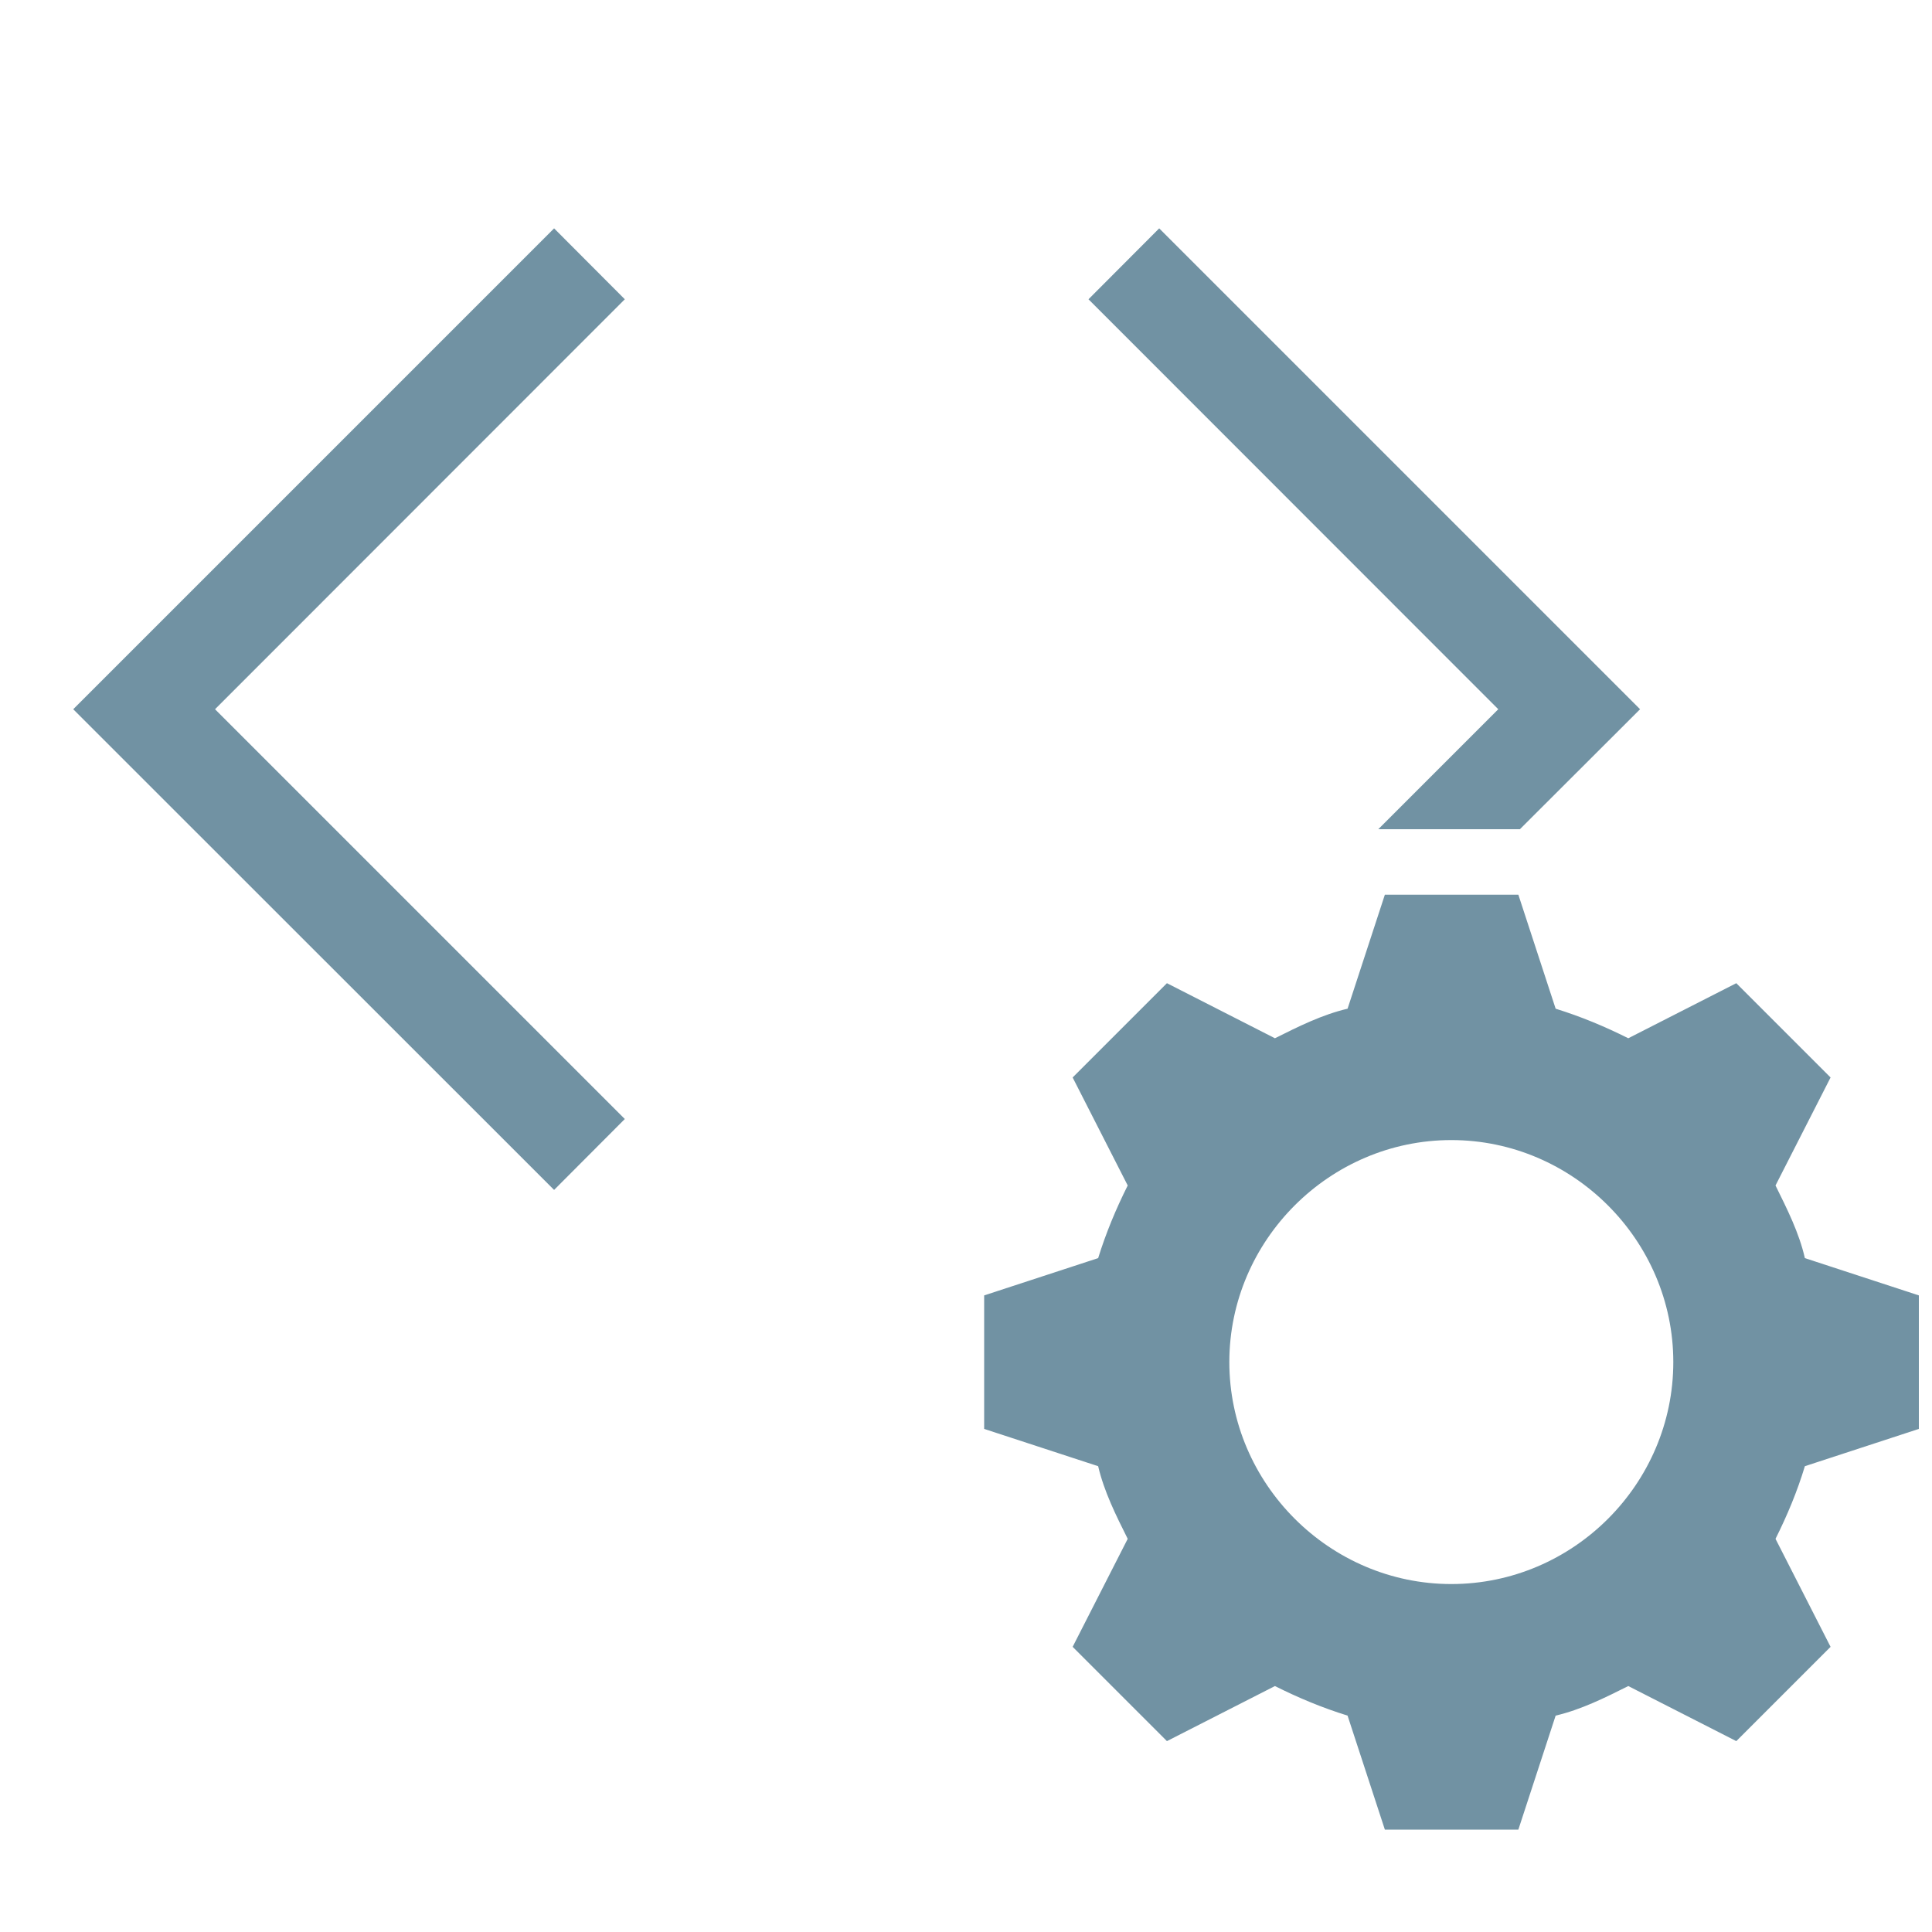
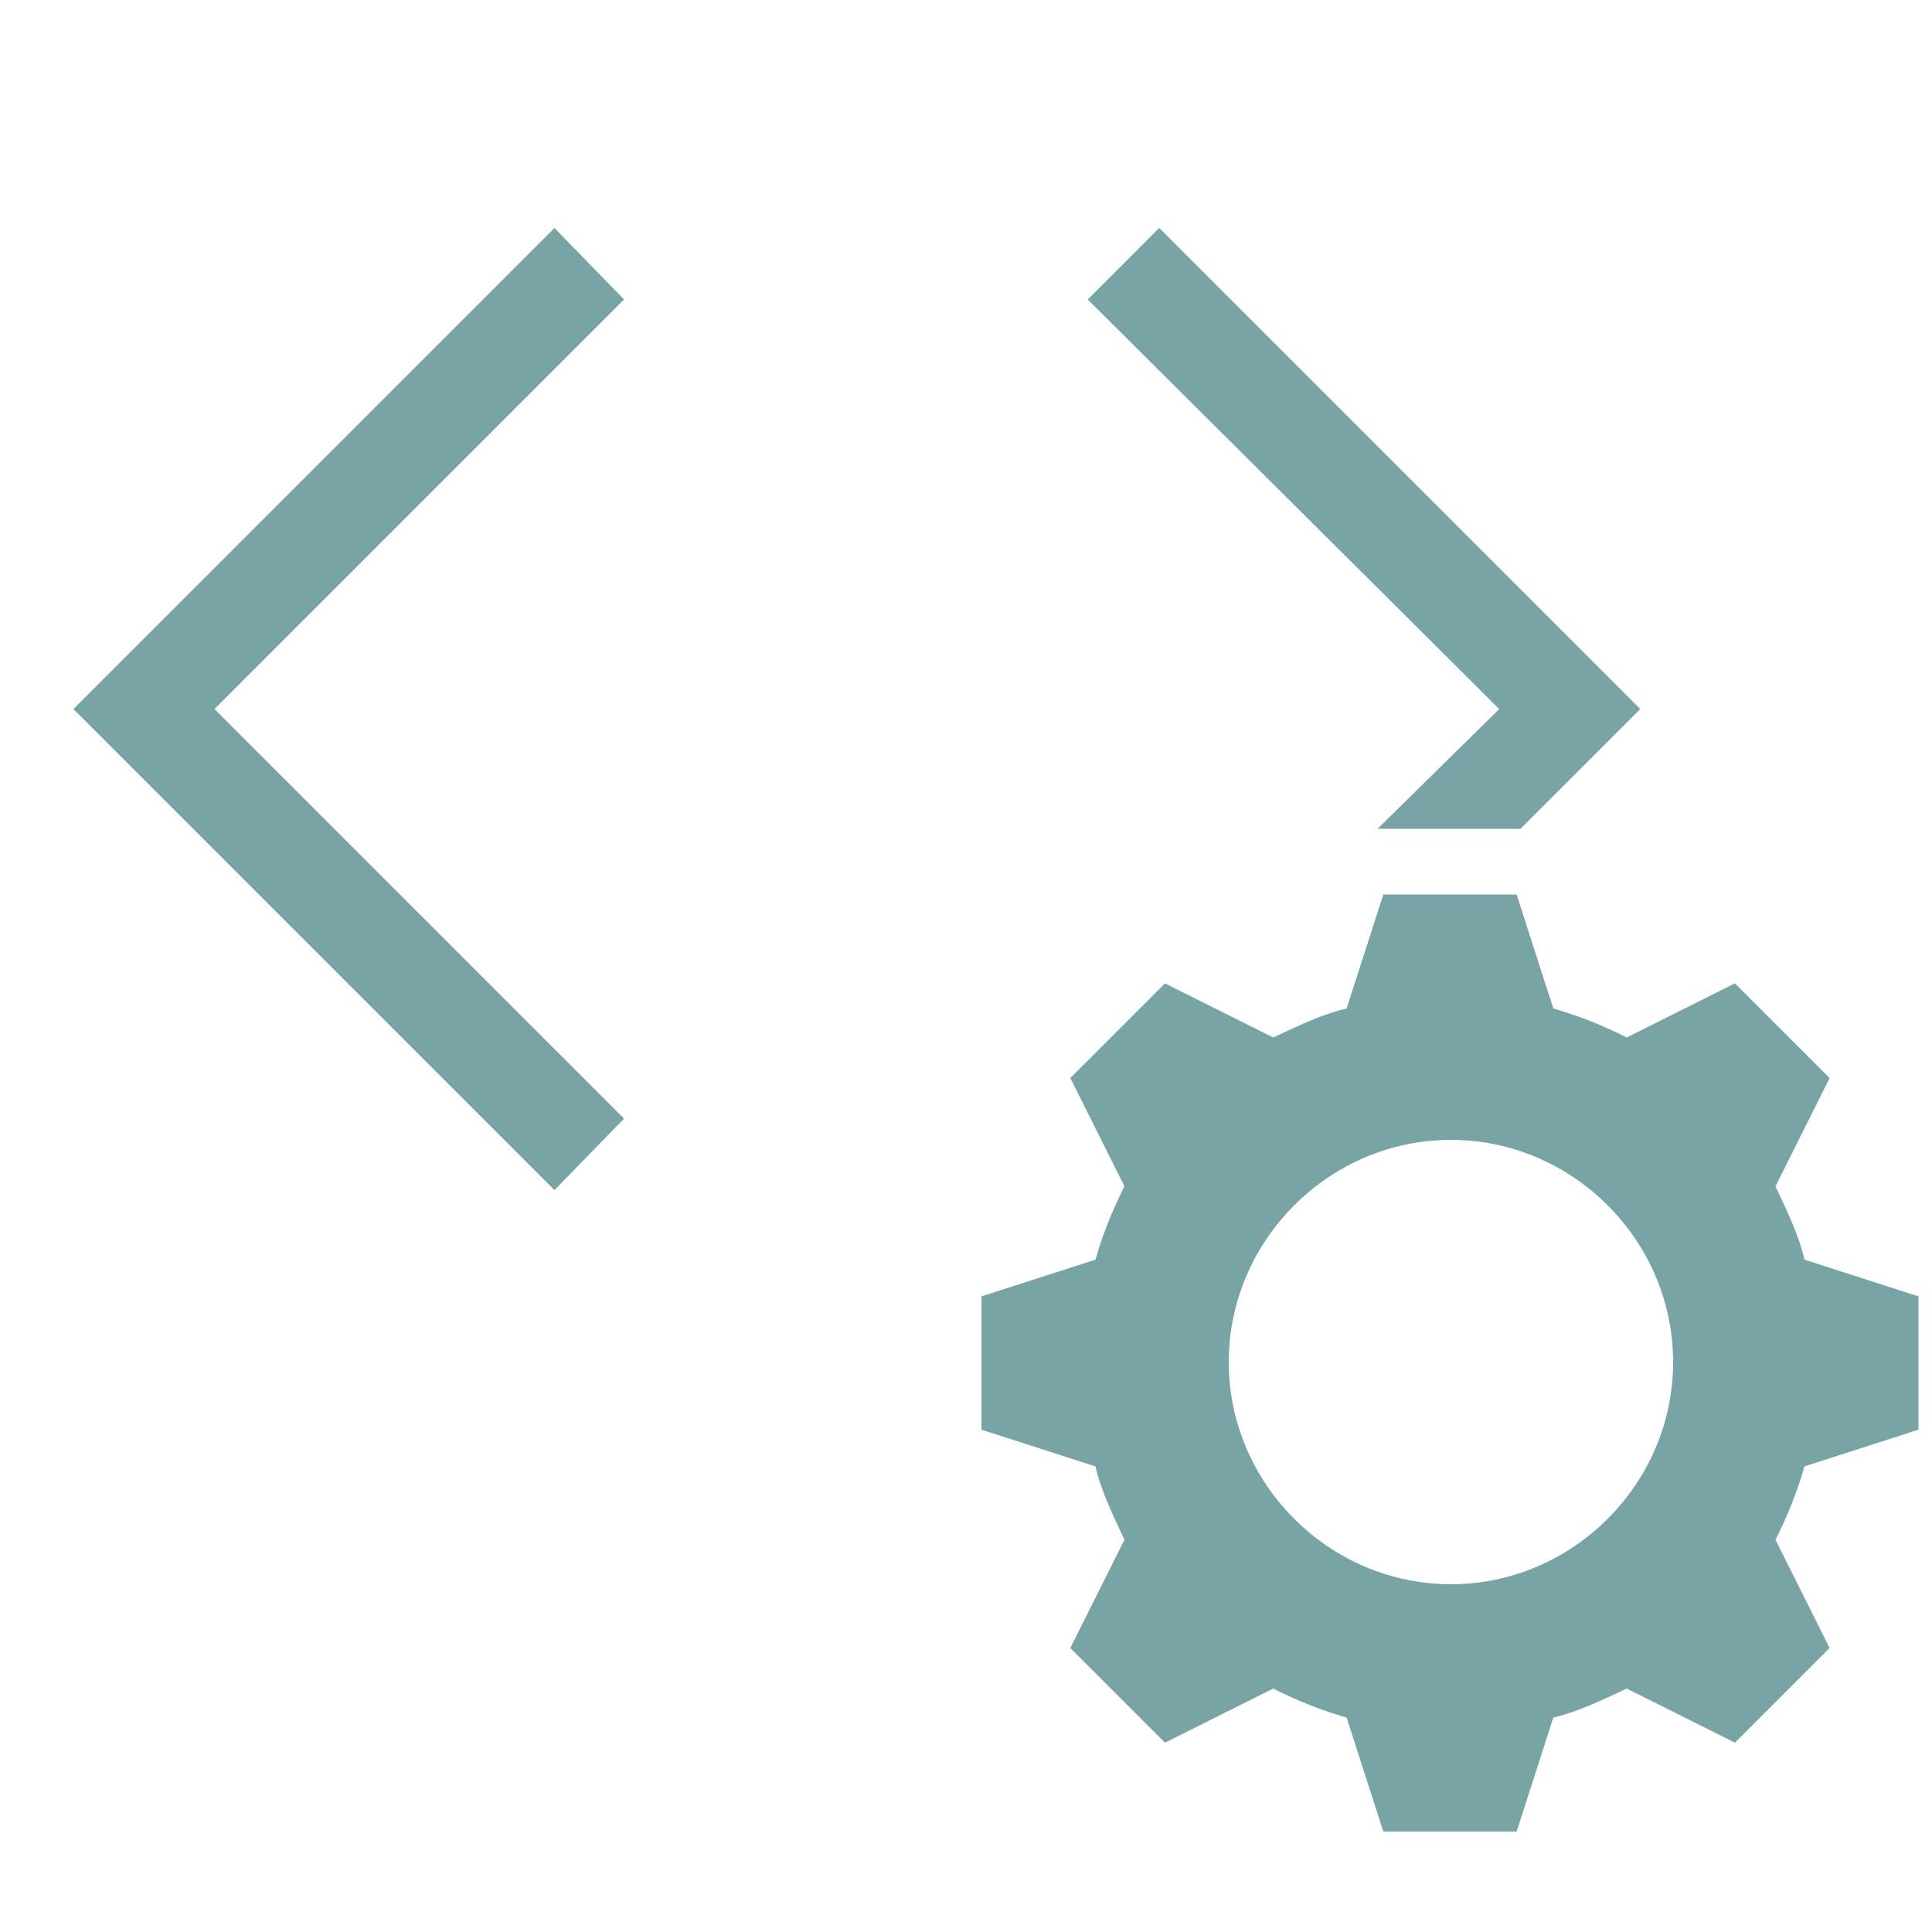
- <svg xmlns="http://www.w3.org/2000/svg" version="1.1" x="0px" y="0px" viewBox="0 0 100 100" style="enable-background:new 0 0 100 100;" xml:space="preserve">
+ <svg xmlns="http://www.w3.org/2000/svg" version="1.1" id="Layer_1" x="0px" y="0px" viewBox="0 0 100 100" style="enable-background:new 0 0 100 100;" xml:space="preserve">
  <style type="text/css">
- 	.st0{fill:#7192A3;}
- 	.st1{fill:#124966;}
- 	.st2{fill-rule:evenodd;clip-rule:evenodd;fill:#7192A3;}
+ 	.st0{fill:#79A4A5;}
</style>
-   <g id="Layer_1">
+   <g id="Layer_1_1_">
    <g>
-       <path class="st0" d="M99.32,73.96v-6.91l-5.9-1.93c-0.3-1.32-0.92-2.54-1.52-3.76l2.85-5.59l-4.88-4.88l-5.59,2.85    c-1.22-0.61-2.44-1.12-3.76-1.53l-1.93-5.9h-6.91l-1.93,5.9c-1.32,0.31-2.54,0.92-3.76,1.53l-5.59-2.85l-4.88,4.88l2.85,5.59    c-0.61,1.22-1.12,2.44-1.53,3.76l-5.9,1.93v6.91l5.9,1.93c0.31,1.32,0.92,2.54,1.53,3.76l-2.85,5.59l4.88,4.88l5.59-2.85    c1.22,0.61,2.44,1.12,3.76,1.53l1.93,5.9h6.91l1.93-5.9c1.32-0.31,2.54-0.92,3.76-1.53l5.59,2.85l4.88-4.88l-2.85-5.59    c0.61-1.22,1.12-2.44,1.52-3.76L99.32,73.96z M75.12,81.99c-6.3,0-11.49-5.19-11.49-11.49c0-6.3,5.19-11.49,11.49-11.49    c6.3,0,11.49,5.19,11.49,11.49C86.61,76.81,81.43,81.99,75.12,81.99z" />
-       <polygon class="st0" points="71.34,42.92 78.67,42.92 84.89,36.71 60,11.82 56.34,15.49 77.55,36.71   " />
-       <polygon class="st0" points="28.68,11.82 3.79,36.71 28.68,61.59 32.34,57.92 11.13,36.71 32.34,15.49   " />
+       <path class="st0" d="M99.3,74v-6.9l-5.9-1.9c-0.3-1.3-0.9-2.5-1.5-3.8l2.8-5.6l-4.9-4.9l-5.6,2.8c-1.2-0.6-2.4-1.1-3.8-1.5    l-1.9-5.9h-6.9l-1.9,5.9c-1.3,0.3-2.5,0.9-3.8,1.5l-5.6-2.8l-4.9,4.9l2.8,5.6c-0.6,1.2-1.1,2.4-1.5,3.8l-5.9,1.9V74l5.9,1.9    c0.3,1.3,0.9,2.5,1.5,3.8l-2.8,5.6l4.9,4.9l5.6-2.8c1.2,0.6,2.4,1.1,3.8,1.5l1.9,5.9h6.9l1.9-5.9c1.3-0.3,2.5-0.9,3.8-1.5l5.6,2.8    l4.9-4.9l-2.8-5.6c0.6-1.2,1.1-2.4,1.5-3.8L99.3,74z M75.1,82c-6.3,0-11.5-5.2-11.5-11.5c0-6.3,5.2-11.5,11.5-11.5    c6.3,0,11.5,5.2,11.5,11.5C86.6,76.8,81.4,82,75.1,82z" />
+       <polygon class="st0" points="71.3,42.9 78.7,42.9 84.9,36.7 60,11.8 56.3,15.5 77.6,36.7   " />
+       <polygon class="st0" points="28.7,11.8 3.8,36.7 28.7,61.6 32.3,57.9 11.1,36.7 32.3,15.5   " />
    </g>
  </g>
-   <g id="Layer_2">
+   <g id="Layer_2_1_">
</g>
</svg>
